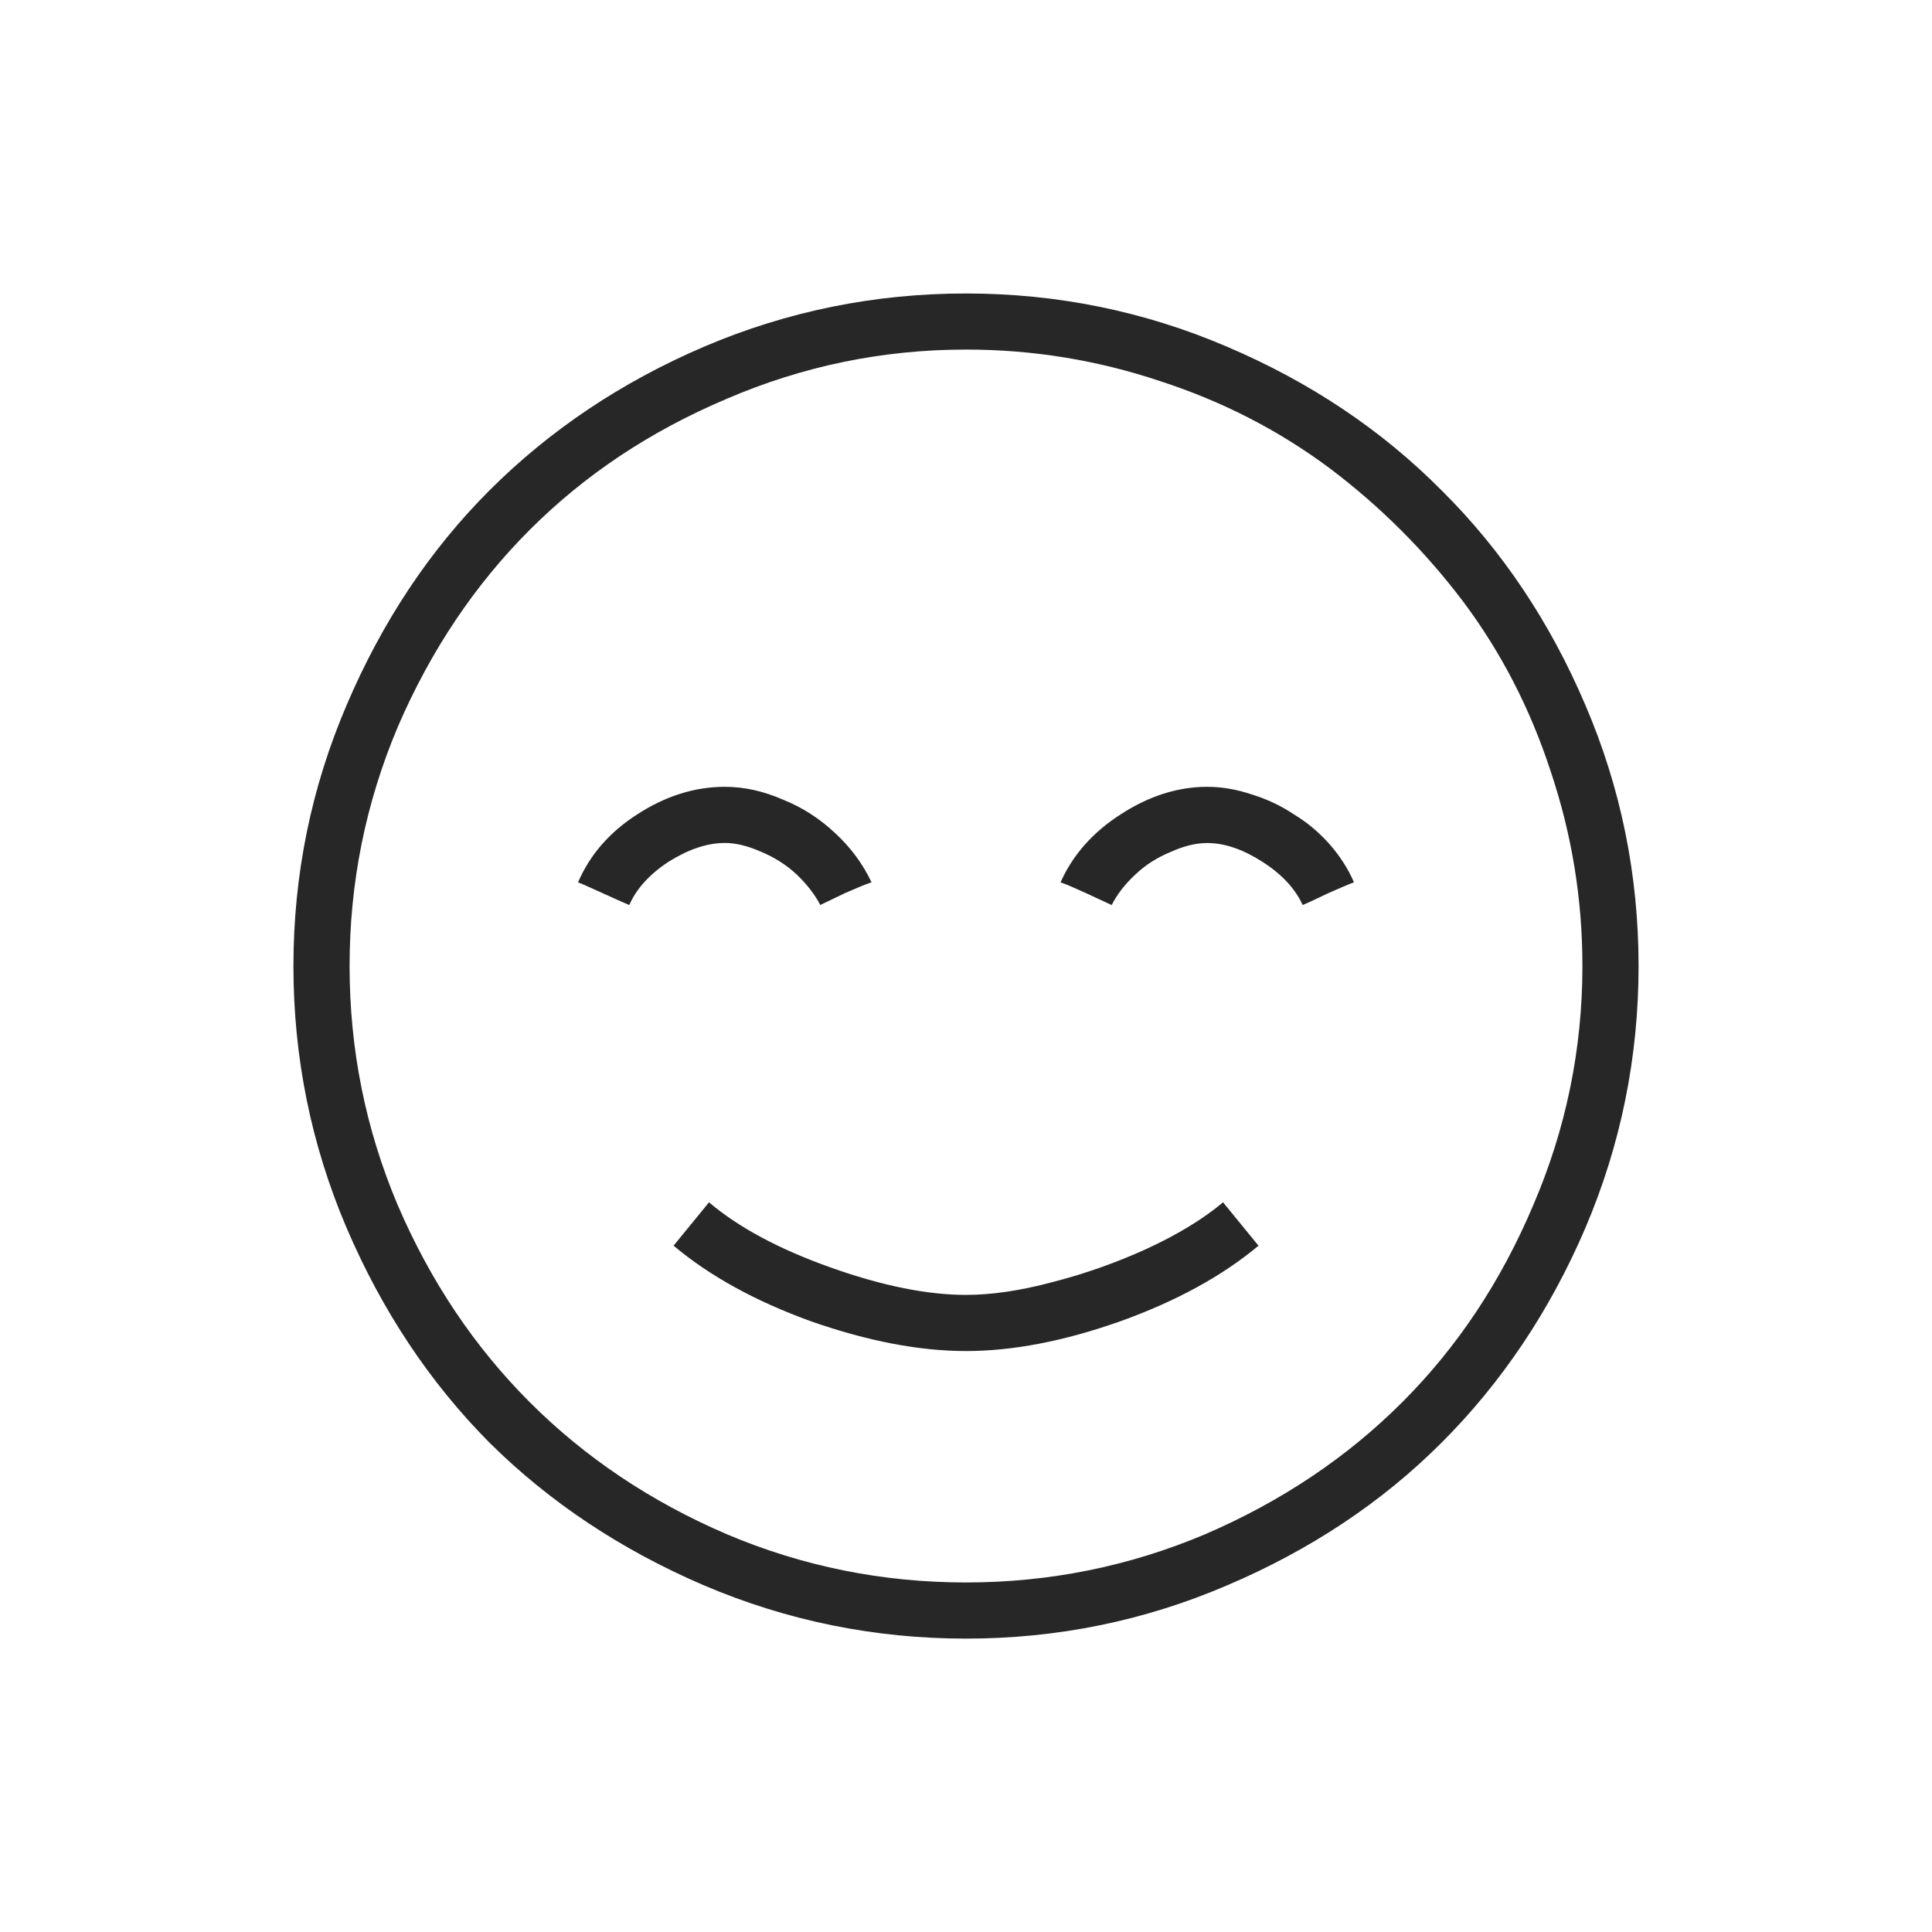
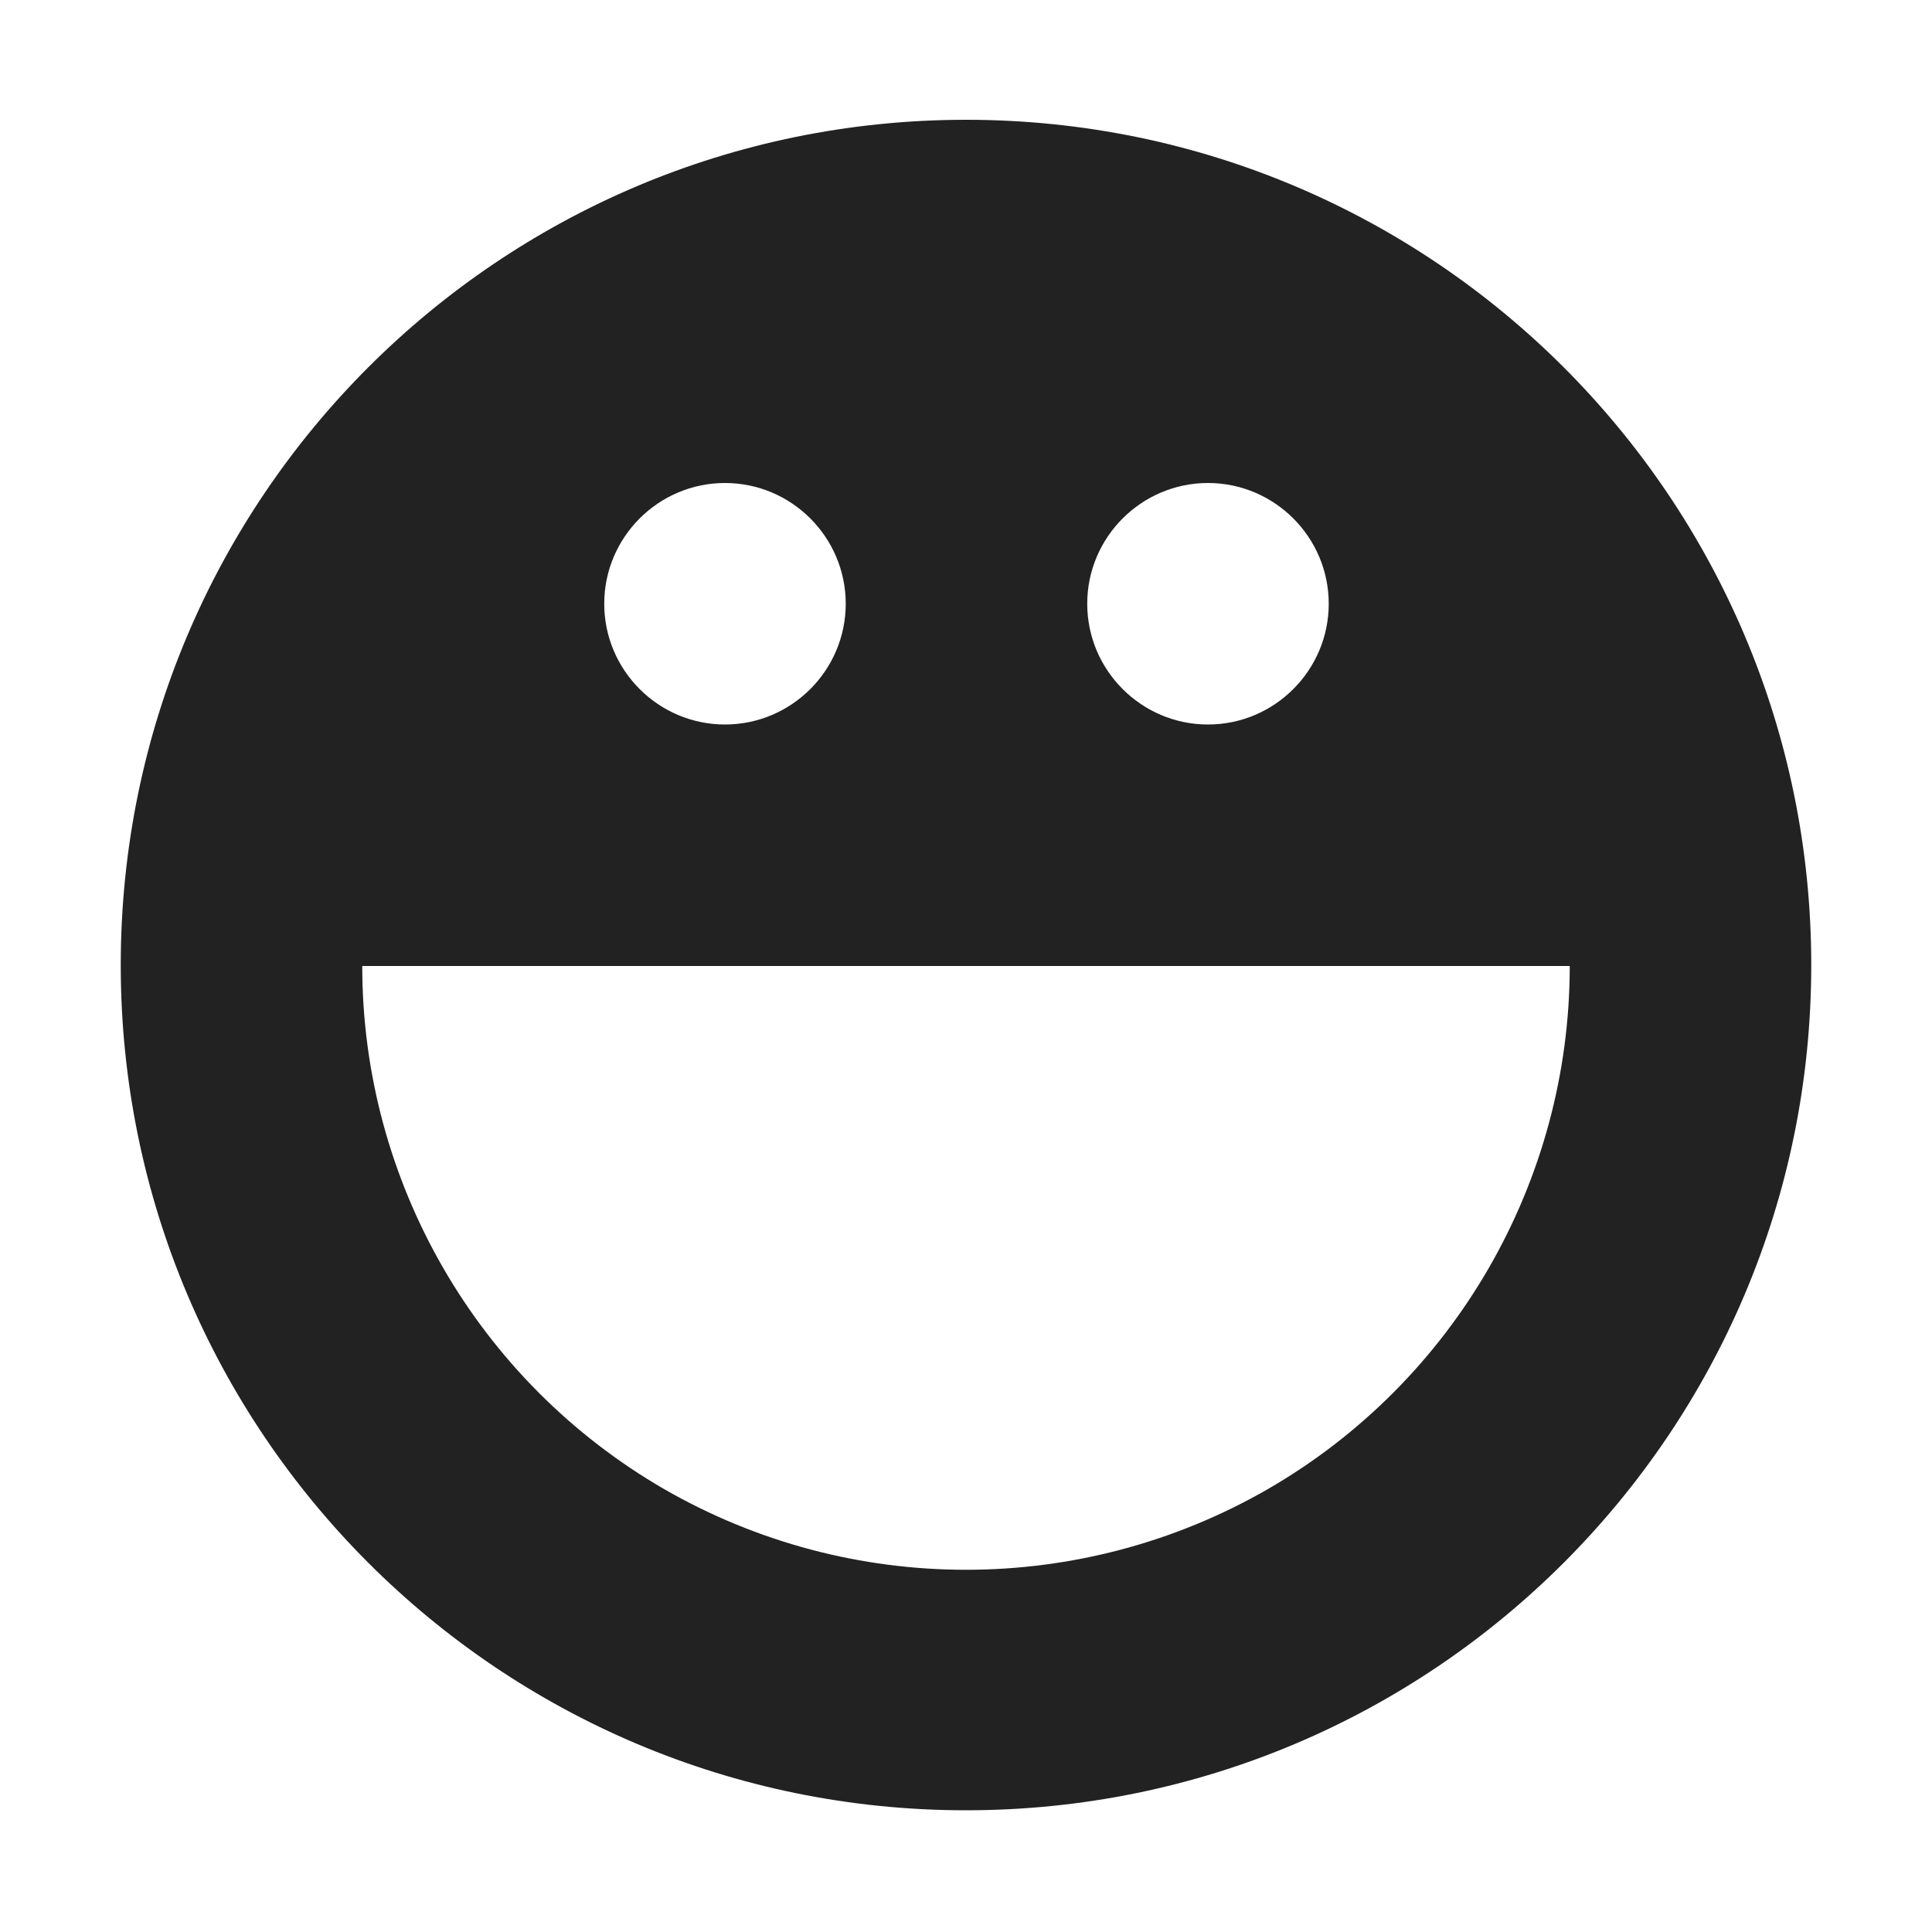
- <svg xmlns="http://www.w3.org/2000/svg" xmlns:xlink="http://www.w3.org/1999/xlink" height="16" preserveAspectRatio="xMidyMid" viewBox="0 0 16 16" width="16" x="0.000" y="0.000" version="1.1" id="svg19">
-   <defs id="defs23">
-     <defs id="defs10">
-       <g id="g8">
-         <symbol overflow="visible" id="glyph0-0">
-           <path style="stroke:none" d="" id="path2" />
-         </symbol>
-         <symbol overflow="visible" id="glyph0-1">
-           <path style="stroke:none" d="m 21.344,-10.562 c 0.094,-0.039 0.227,-0.102 0.406,-0.188 0.188,-0.082 0.32,-0.141 0.406,-0.172 -0.094,-0.219 -0.227,-0.422 -0.391,-0.609 -0.168,-0.188 -0.355,-0.344 -0.562,-0.469 -0.199,-0.133 -0.418,-0.238 -0.656,-0.312 -0.242,-0.082 -0.48,-0.125 -0.719,-0.125 -0.469,0 -0.93,0.148 -1.375,0.438 -0.438,0.281 -0.758,0.641 -0.953,1.078 0.094,0.031 0.227,0.09 0.406,0.172 0.188,0.086 0.32,0.148 0.406,0.188 0.082,-0.164 0.207,-0.328 0.375,-0.484 0.164,-0.156 0.352,-0.273 0.562,-0.359 0.207,-0.094 0.398,-0.141 0.578,-0.141 0.281,0 0.57,0.102 0.875,0.297 0.312,0.199 0.523,0.43 0.641,0.688 z m -7.656,0 c 0.082,-0.039 0.211,-0.102 0.391,-0.188 0.188,-0.082 0.328,-0.141 0.422,-0.172 -0.137,-0.289 -0.328,-0.551 -0.578,-0.781 -0.242,-0.227 -0.516,-0.406 -0.828,-0.531 -0.305,-0.133 -0.609,-0.203 -0.922,-0.203 -0.48,0 -0.945,0.148 -1.391,0.438 -0.438,0.281 -0.75,0.641 -0.938,1.078 0.082,0.031 0.211,0.09 0.391,0.172 0.188,0.086 0.328,0.148 0.422,0.188 0.113,-0.258 0.32,-0.488 0.625,-0.688 0.312,-0.195 0.609,-0.297 0.891,-0.297 0.176,0 0.367,0.047 0.578,0.141 0.207,0.086 0.395,0.203 0.562,0.359 0.164,0.156 0.289,0.32 0.375,0.484 z m 6.953,5.406 -0.562,-0.688 c -0.312,0.262 -0.715,0.508 -1.203,0.734 -0.48,0.219 -0.98,0.398 -1.5,0.531 C 16.863,-4.441 16.406,-4.375 16,-4.375 c -0.617,0 -1.336,-0.145 -2.156,-0.438 -0.812,-0.289 -1.453,-0.633 -1.922,-1.031 l -0.562,0.688 c 0.57,0.48 1.301,0.883 2.188,1.203 0.895,0.312 1.711,0.469 2.453,0.469 0.738,0 1.551,-0.156 2.438,-0.469 0.895,-0.32 1.629,-0.723 2.203,-1.203 z m -14.469,-8.578 c -0.562,1.312 -0.844,2.695 -0.844,4.141 0,1.449 0.281,2.836 0.844,4.156 0.562,1.312 1.316,2.449 2.266,3.406 0.957,0.949 2.094,1.703 3.406,2.266 1.32,0.562 2.707,0.844 4.156,0.844 1.445,0 2.828,-0.281 4.141,-0.844 1.32,-0.562 2.457,-1.316 3.406,-2.266 0.957,-0.957 1.719,-2.094 2.281,-3.406 0.562,-1.32 0.844,-2.707 0.844,-4.156 0,-1.445 -0.281,-2.828 -0.844,-4.141 -0.562,-1.32 -1.324,-2.457 -2.281,-3.406 -0.949,-0.957 -2.086,-1.719 -3.406,-2.281 -1.312,-0.562 -2.695,-0.844 -4.141,-0.844 -1.449,0 -2.836,0.281 -4.156,0.844 -1.312,0.562 -2.449,1.324 -3.406,2.281 -0.949,0.949 -1.703,2.086 -2.266,3.406 z m 0.812,7.938 C 6.473,-7.004 6.219,-8.27 6.219,-9.594 c 0,-1.32 0.254,-2.586 0.766,-3.797 0.52,-1.207 1.219,-2.25 2.094,-3.125 0.875,-0.875 1.914,-1.566 3.125,-2.078 C 13.41,-19.113 14.676,-19.375 16,-19.375 c 1.062,0 2.086,0.168 3.078,0.5 1,0.324 1.898,0.789 2.703,1.391 0.801,0.605 1.504,1.309 2.109,2.109 0.602,0.805 1.066,1.703 1.391,2.703 0.332,0.992 0.5,2.016 0.5,3.078 0,1.324 -0.262,2.59 -0.781,3.797 -0.512,1.211 -1.203,2.25 -2.078,3.125 -0.875,0.875 -1.918,1.574 -3.125,2.094 C 18.586,-0.066 17.32,0.188 16,0.188 c -1.324,0 -2.59,-0.254 -3.797,-0.766 -1.211,-0.52 -2.25,-1.219 -3.125,-2.094 -0.875,-0.875 -1.574,-1.914 -2.094,-3.125 z m 0,0" id="path882" />
-         </symbol>
-       </g>
-     </defs>
-   </defs>
-   <g style="fill:#272727;fill-opacity:1" id="g14" transform="matrix(0.5219164,0,0,0.5219164,-0.3506626,-0.5626911)">
-     <use xlink:href="#glyph0-1" x="0" y="26" id="use12" style="fill:#272727;fill-opacity:1" />
-   </g>
+ <svg xmlns="http://www.w3.org/2000/svg" height="16px" viewBox="0 0 16 16" width="16px">
+   <path d="m 8 0.992 c -3.867 0 -7 3.133 -7 7 c 0 3.867 3.133 7 7 7 s 7 -3.133 7 -7 c 0 -3.867 -3.133 -7 -7 -7 z m -1.996 3.008 c 0.551 0 1 0.449 1 1 s -0.449 1 -1 1 c -0.551 0 -1 -0.449 -1 -1 s 0.449 -1 1 -1 z m 4 0 c 0.551 0 1 0.449 1 1 s -0.449 1 -1 1 c -0.551 0 -1 -0.449 -1 -1 s 0.449 -1 1 -1 z m -7.004 4 h 10 c 0 1.785 -0.953 3.438 -2.5 4.332 c -1.547 0.891 -3.453 0.891 -5 0 c -1.547 -0.895 -2.5 -2.547 -2.5 -4.332 z m 0 0" fill="#222222" />
</svg>
